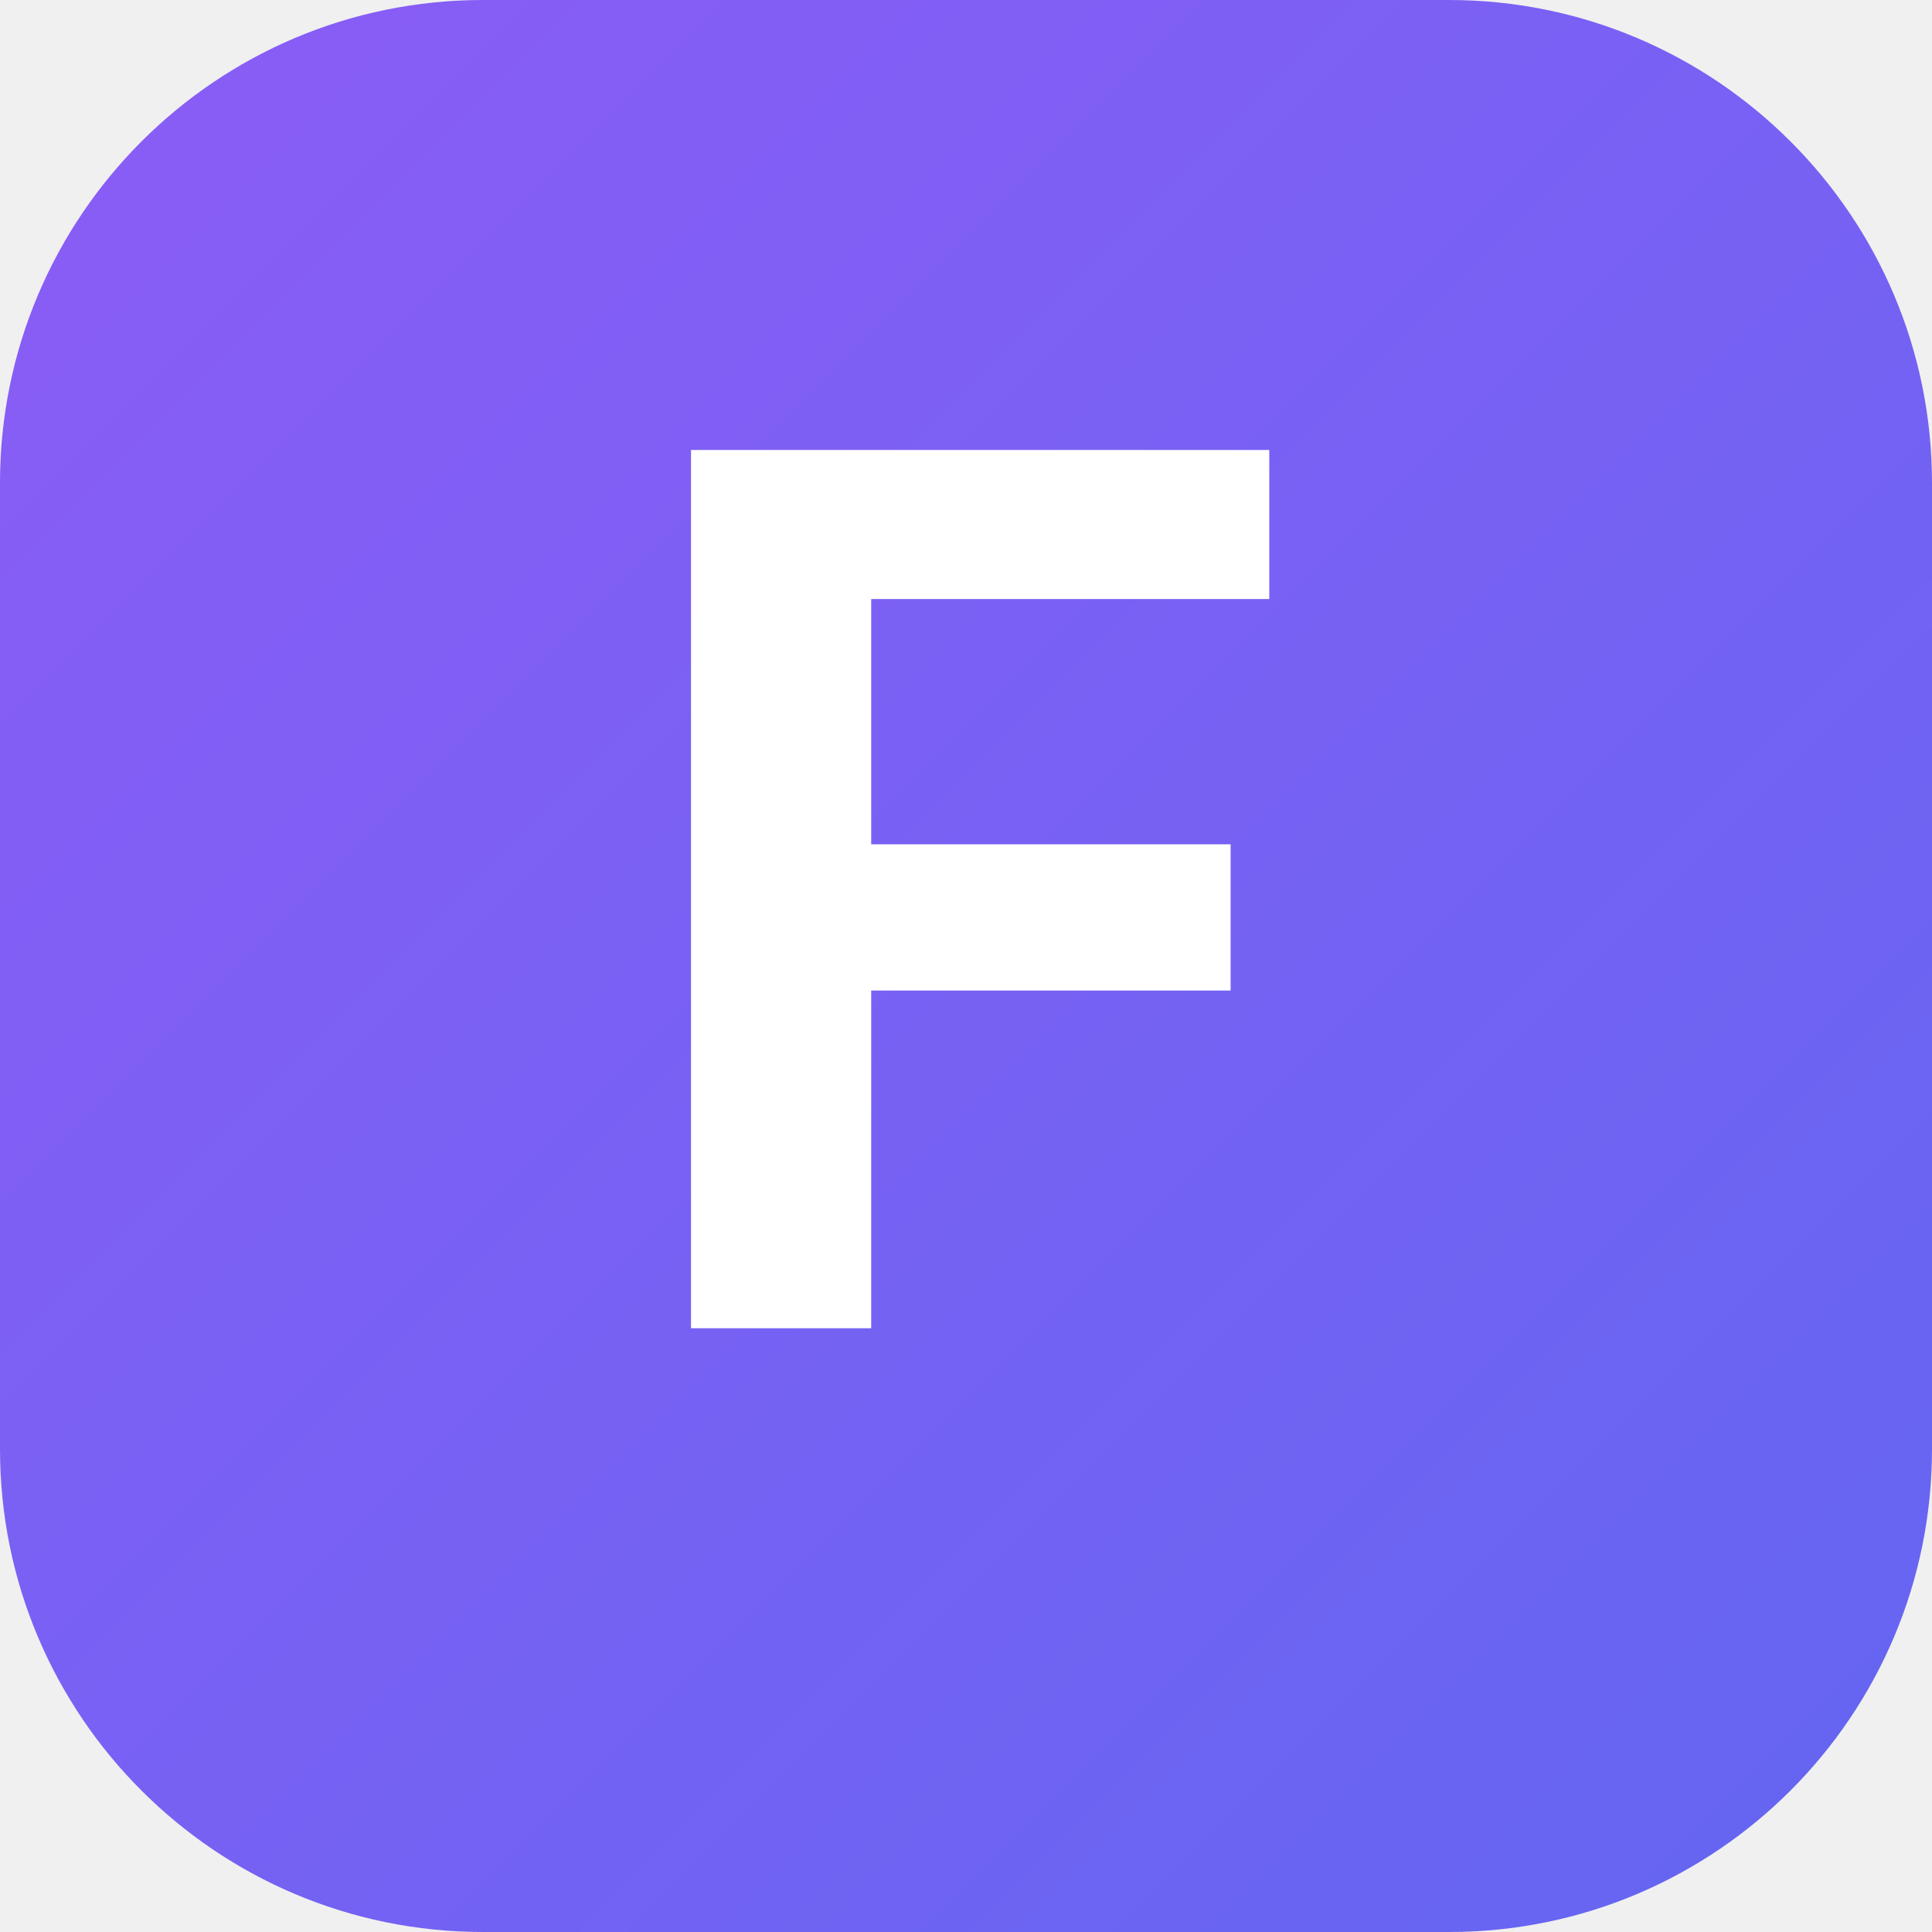
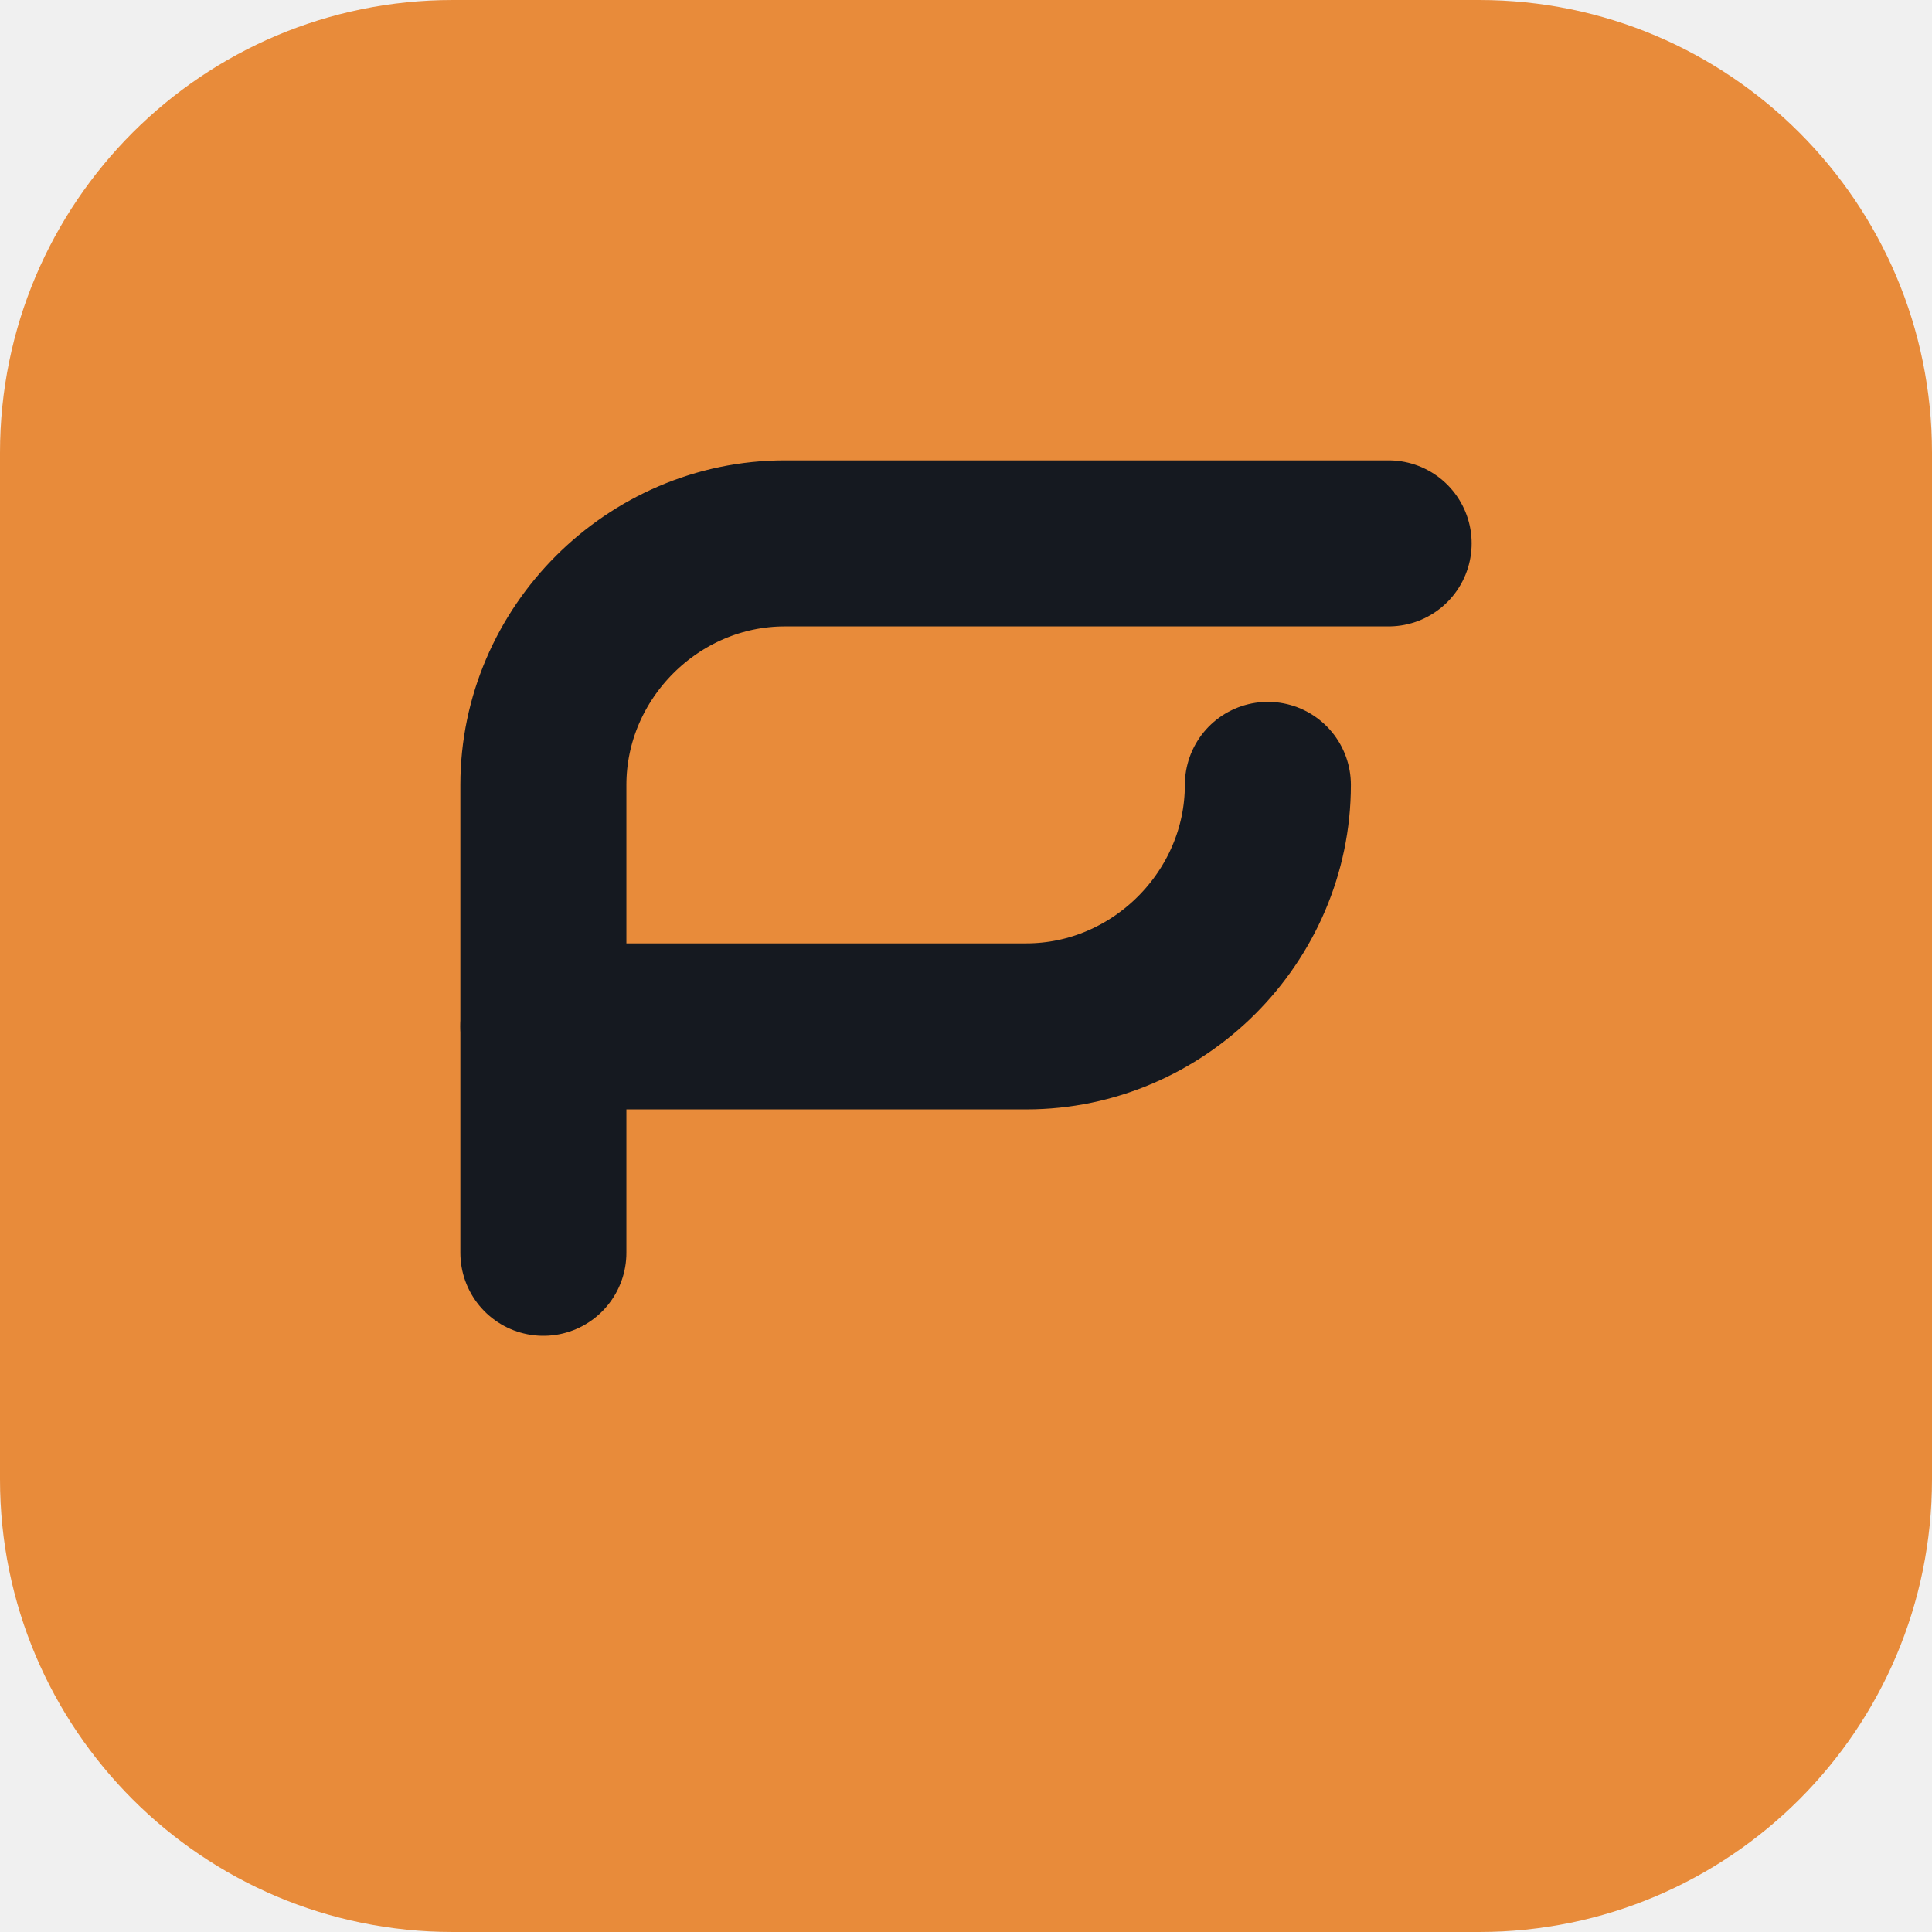
- <svg xmlns="http://www.w3.org/2000/svg" width="32" height="32" viewBox="0 0 32 32" fill="none">
-   <rect width="32" height="32" rx="8" fill="url(#gradient)" />
-   <text x="16" y="22" font-family="system-ui, -apple-system, sans-serif" font-size="20" font-weight="bold" fill="white" text-anchor="middle">F</text>
-   <defs>
-     <linearGradient id="gradient" x1="0" y1="0" x2="32" y2="32" gradientUnits="userSpaceOnUse">
-       <stop offset="0%" stop-color="#8B5CF6" />
-       <stop offset="100%" stop-color="#6366F1" />
-     </linearGradient>
-   </defs>
+ <svg xmlns="http://www.w3.org/2000/svg" viewBox="0 0 512 512" fill="none">
+   <rect width="512" height="512" rx="120" fill="#E88B3A" />
+   <path d="M144 332V208c0-35 29-64 64-64h160" stroke="#151920" stroke-width="44" stroke-linecap="round" stroke-linejoin="round" />
+   <path d="M144 272h128c35 0 64-29 64-64" stroke="#151920" stroke-width="44" stroke-linecap="round" stroke-linejoin="round" />
</svg>
